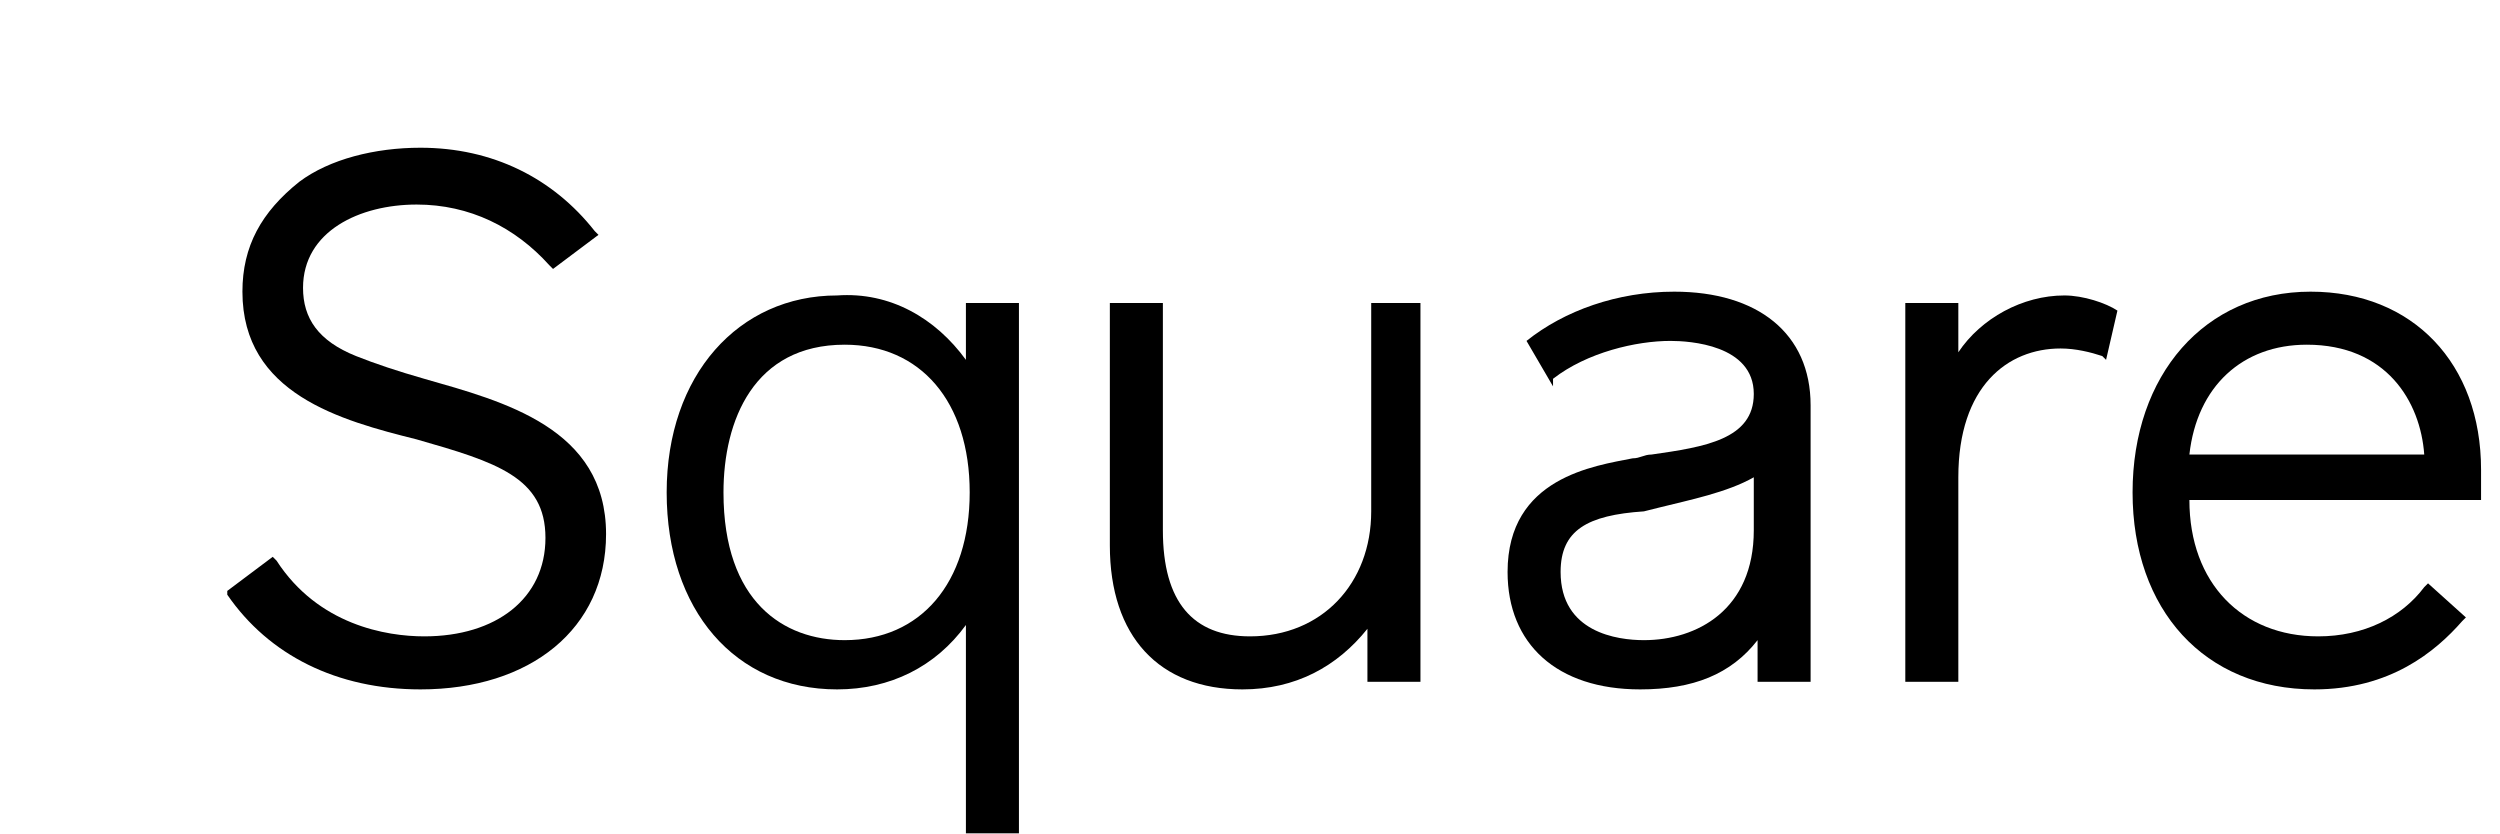
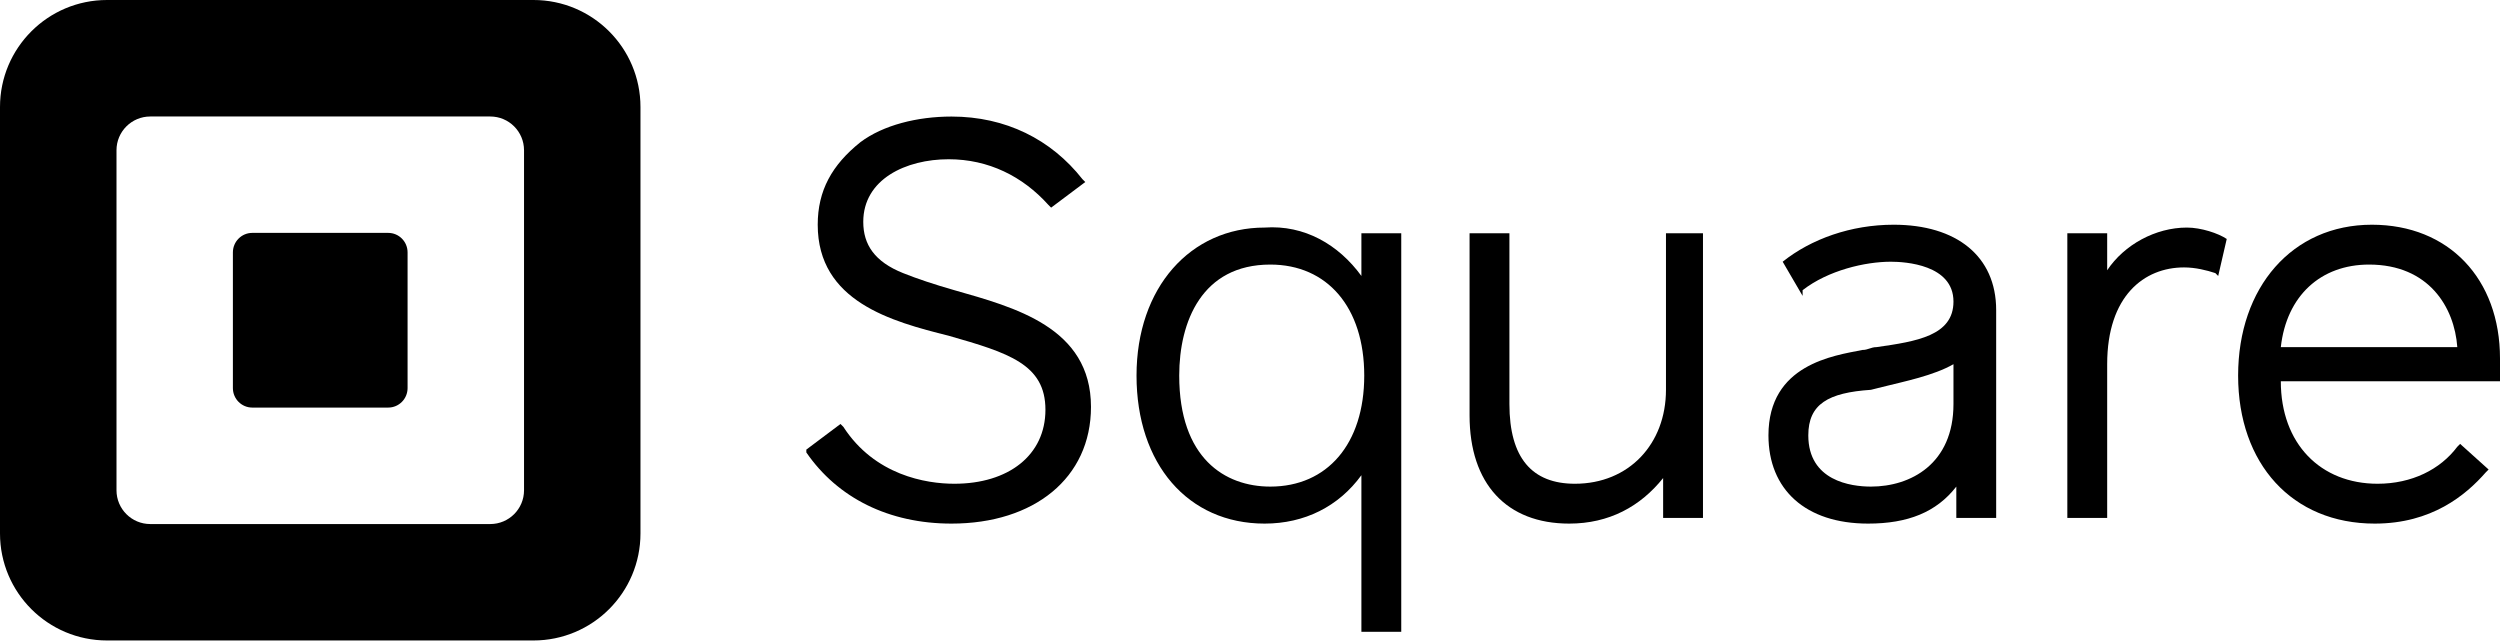
- <svg xmlns="http://www.w3.org/2000/svg" class="LogoWordmark svelte-3ui25r" aria-hidden="true" viewBox="0 0 66 22" width="66" height="22">
-   <path d="M11.2 10c-.7-.2-1.3-.4-1.8-.6C8.4 9 8 8.4 8 7.6c0-1.5 1.5-2.2 3-2.2 1.4 0     2.6.6 3.5 1.6l.1.1 1.2-.9-.1-.1c-1.1-1.4-2.7-2.2-4.6-2.2-1.2 0-2.4.3-3.2.9-1     .8-1.5 1.7-1.5 2.9 0 2.7 2.6 3.4 4.6 3.9 2.1.6 3.4 1 3.4 2.6s-1.3 2.6-3.2     2.6c-1 0-2.8-.3-3.9-2l-.1-.1-1.2.9v.1c1.1 1.6 2.9 2.5 5.1 2.5 2.9 0 4.9-1.6     4.9-4.1 0-2.8-2.7-3.5-4.8-4.1z" fill="black" class="svelte-3ui25r" />
-   <path d="M25.5 9.5V8h1.4v14h-1.4v-5.5c-.8 1.1-2 1.7-3.4 1.7-2.7     0-4.5-2.1-4.5-5.2s1.9-5.2 4.5-5.2c1.4-.1 2.6.6 3.4 1.7zM19.1 13c0 2.9 1.6     3.9 3.2 3.9 2 0 3.3-1.5 3.3-3.9s-1.3-3.9-3.3-3.9c-2.4 0-3.2 2-3.2 3.9z" fill-rule="evenodd" clip-rule="evenodd" fill="black" class="svelte-3ui25r" />
-   <path d="M36.2 8v5.5c0 1.9-1.3 3.3-3.2 3.3-1.5 0-2.3-.9-2.3-2.8V8h-1.4v6.4c0 2.4     1.3 3.8 3.5 3.8 1.4 0 2.5-.6 3.3-1.6V18h1.4V8h-1.3z" fill="black" class="svelte-3ui25r" />
-   <path d="M40.3 9c1-.8 2.4-1.3 3.9-1.3 2.2 0 3.6 1.1 3.6 3V18h-1.4v-1.1c-.7.9-1.7     1.3-3.1 1.3-2.2 0-3.5-1.2-3.5-3.1 0-2.5 2.3-2.8 3.3-3 .2 0 .3-.1.5-.1 1.4-.2     2.7-.4 2.7-1.6 0-1.3-1.7-1.4-2.2-1.4-.9 0-2.2.3-3.1 1v.2L40.3 9zm.9 6.1c0     1.6 1.5 1.8 2.2 1.8 1.4 0 2.9-.8     2.9-2.9v-1.4c-.7.4-1.7.6-2.5.8l-.4.1c-1.5.1-2.2.5-2.2 1.6z" fill-rule="evenodd" clip-rule="evenodd" fill="black" class="svelte-3ui25r" />
-   <path d="M55.9 8.2c-.3-.2-.9-.4-1.4-.4-1.1 0-2.2.6-2.8     1.5V8h-1.4v10h1.4v-5.4c0-2.4 1.3-3.4 2.7-3.4.4 0 .8.1 1.1.2l.1.1.3-1.3z" fill="black" class="svelte-3ui25r" />
-   <path d="M56.3 13c0-3.1 1.9-5.3 4.7-5.3 2.7 0 4.5 1.9 4.5 4.7V13.2h-7.7c0 2.2 1.4     3.6 3.4 3.6 1.2 0 2.2-.5 2.8-1.3l.1-.1 1 .9-.1.1c-.7.8-1.9 1.8-3.9 1.8-2.9     0-4.8-2.1-4.8-5.2zm4.6-3.9c-1.7 0-2.9 1.1-3.1 2.9H64c-.1-1.4-1-2.9-3.1-2.9z" fill-rule="evenodd" clip-rule="evenodd" fill="black" class="svelte-3ui25r" />
+ <svg xmlns="http://www.w3.org/2000/svg" id="svg6" version="1.1" height="44.004" width="171.764" viewBox="0 0 171.764 44.004" aria-hidden="true" class="LogoJewel svelte-10n6yt7">
+   <defs id="defs10" />
+   <g id="g859">
+     <path style="fill:#000000" d="M 36.65,0 H 7.354 A 7.354,7.354 0 0 0 0,7.354 V 36.65 a 7.354,7.354 0 0 0 7.354,7.354 H 36.65 A 7.353,7.353 0 0 0 44.004,36.65 V 7.354 A 7.352,7.352 0 0 0 36.65,0 Z m -0.646,33.685 a 2.32,2.32 0 0 1 -2.32,2.32 H 10.325 a 2.32,2.32 0 0 1 -2.321,-2.32 v -23.36 a 2.32,2.32 0 0 1 2.321,-2.321 h 23.359 a 2.32,2.32 0 0 1 2.32,2.321 z" class="svelte-10n6yt7" id="path2" />
+     <path style="fill:#000000" d="m 17.333,28.003 c -0.736,0 -1.332,-0.6 -1.332,-1.339 V 17.34 c 0,-0.739 0.596,-1.339 1.332,-1.339 h 9.338 c 0.738,0 1.332,0.6 1.332,1.339 v 9.324 c 0,0.739 -0.594,1.339 -1.332,1.339 z" class="svelte-10n6yt7" id="path4" />
+     <g id="g848" transform="matrix(1.955704,0,0,1.955704,43.66527,0.3805147)">
+       <path id="path822" class="svelte-3ui25r" d="M 11.2,10 C 10.5,9.8 9.9,9.6 9.4,9.4 8.4,9 8,8.4 8,7.6 8,6.1 9.5,5.4 11,5.4 12.4,5.4 13.6,6 14.5,7 L 14.6,7.1 15.8,6.2 15.7,6.1 C 14.6,4.7 13,3.9 11.1,3.9 9.9,3.9 8.7,4.2 7.9,4.8 6.9,5.6 6.4,6.5 6.4,7.7 c 0,2.7 2.6,3.4 4.6,3.9 2.1,0.6 3.4,1 3.4,2.6 0,1.6 -1.3,2.6 -3.2,2.6 -1,0 -2.8,-0.3 -3.9,-2 L 7.2,14.7 6,15.6 v 0.1 c 1.1,1.6 2.9,2.5 5.1,2.5 2.9,0 4.9,-1.6 4.9,-4.1 0,-2.8 -2.7,-3.5 -4.8,-4.1 z" style="fill:#000000" />
+       <path id="path824" class="svelte-3ui25r" d="M 25.5,9.5 V 8 h 1.4 v 14 h -1.4 v -5.5 c -0.8,1.1 -2,1.7 -3.4,1.7 -2.7,0 -4.5,-2.1 -4.5,-5.2 0,-3.1 1.9,-5.2 4.5,-5.2 1.4,-0.1 2.6,0.6 3.4,1.7 z M 19.1,13 c 0,2.9 1.6,3.9 3.2,3.9 2,0 3.3,-1.5 3.3,-3.9 0,-2.4 -1.3,-3.9 -3.3,-3.9 -2.4,0 -3.2,2 -3.2,3.9 z" style="clip-rule:evenodd;fill:#000000;fill-rule:evenodd" />
+       <path id="path826" class="svelte-3ui25r" d="m 36.2,8 v 5.5 c 0,1.9 -1.3,3.3 -3.2,3.3 -1.5,0 -2.3,-0.9 -2.3,-2.8 V 8 h -1.4 v 6.4 c 0,2.4 1.3,3.8 3.5,3.8 1.4,0 2.5,-0.6 3.3,-1.6 V 18 h 1.4 V 8 Z" style="fill:#000000" />
+       <path id="path828" class="svelte-3ui25r" d="m 40.3,9 c 1,-0.8 2.4,-1.3 3.9,-1.3 2.2,0 3.6,1.1 3.6,3 V 18 h -1.4 v -1.1 c -0.7,0.9 -1.7,1.3 -3.1,1.3 -2.2,0 -3.5,-1.2 -3.5,-3.1 0,-2.5 2.3,-2.8 3.3,-3 0.2,0 0.3,-0.1 0.5,-0.1 1.4,-0.2 2.7,-0.4 2.7,-1.6 C 46.3,9.1 44.6,9 44.1,9 43.2,9 41.9,9.3 41,10 v 0.2 z m 0.9,6.1 c 0,1.6 1.5,1.8 2.2,1.8 1.4,0 2.9,-0.8 2.9,-2.9 v -1.4 c -0.7,0.4 -1.7,0.6 -2.5,0.8 l -0.4,0.1 c -1.5,0.1 -2.2,0.5 -2.2,1.6 z" style="clip-rule:evenodd;fill:#000000;fill-rule:evenodd" />
+       <path id="path830" class="svelte-3ui25r" d="M 55.9,8.2 C 55.6,8 55,7.8 54.5,7.8 53.4,7.8 52.3,8.4 51.7,9.3 V 8 h -1.4 v 10 h 1.4 v -5.4 c 0,-2.4 1.3,-3.4 2.7,-3.4 0.4,0 0.8,0.1 1.1,0.2 l 0.1,0.1 z" style="fill:#000000" />
+       <path id="path832" class="svelte-3ui25r" d="m 56.3,13 c 0,-3.1 1.9,-5.3 4.7,-5.3 2.7,0 4.5,1.9 4.5,4.7 v 0.8 h -7.7 c 0,2.2 1.4,3.6 3.4,3.6 1.2,0 2.2,-0.5 2.8,-1.3 l 0.1,-0.1 1,0.9 -0.1,0.1 c -0.7,0.8 -1.9,1.8 -3.9,1.8 -2.9,0 -4.8,-2.1 -4.8,-5.2 z M 60.9,9.1 C 59.2,9.1 58,10.2 57.8,12 H 64 C 63.9,10.6 63,9.1 60.9,9.1 Z" style="clip-rule:evenodd;fill:#000000;fill-rule:evenodd" />
+     </g>
+   </g>
</svg>
